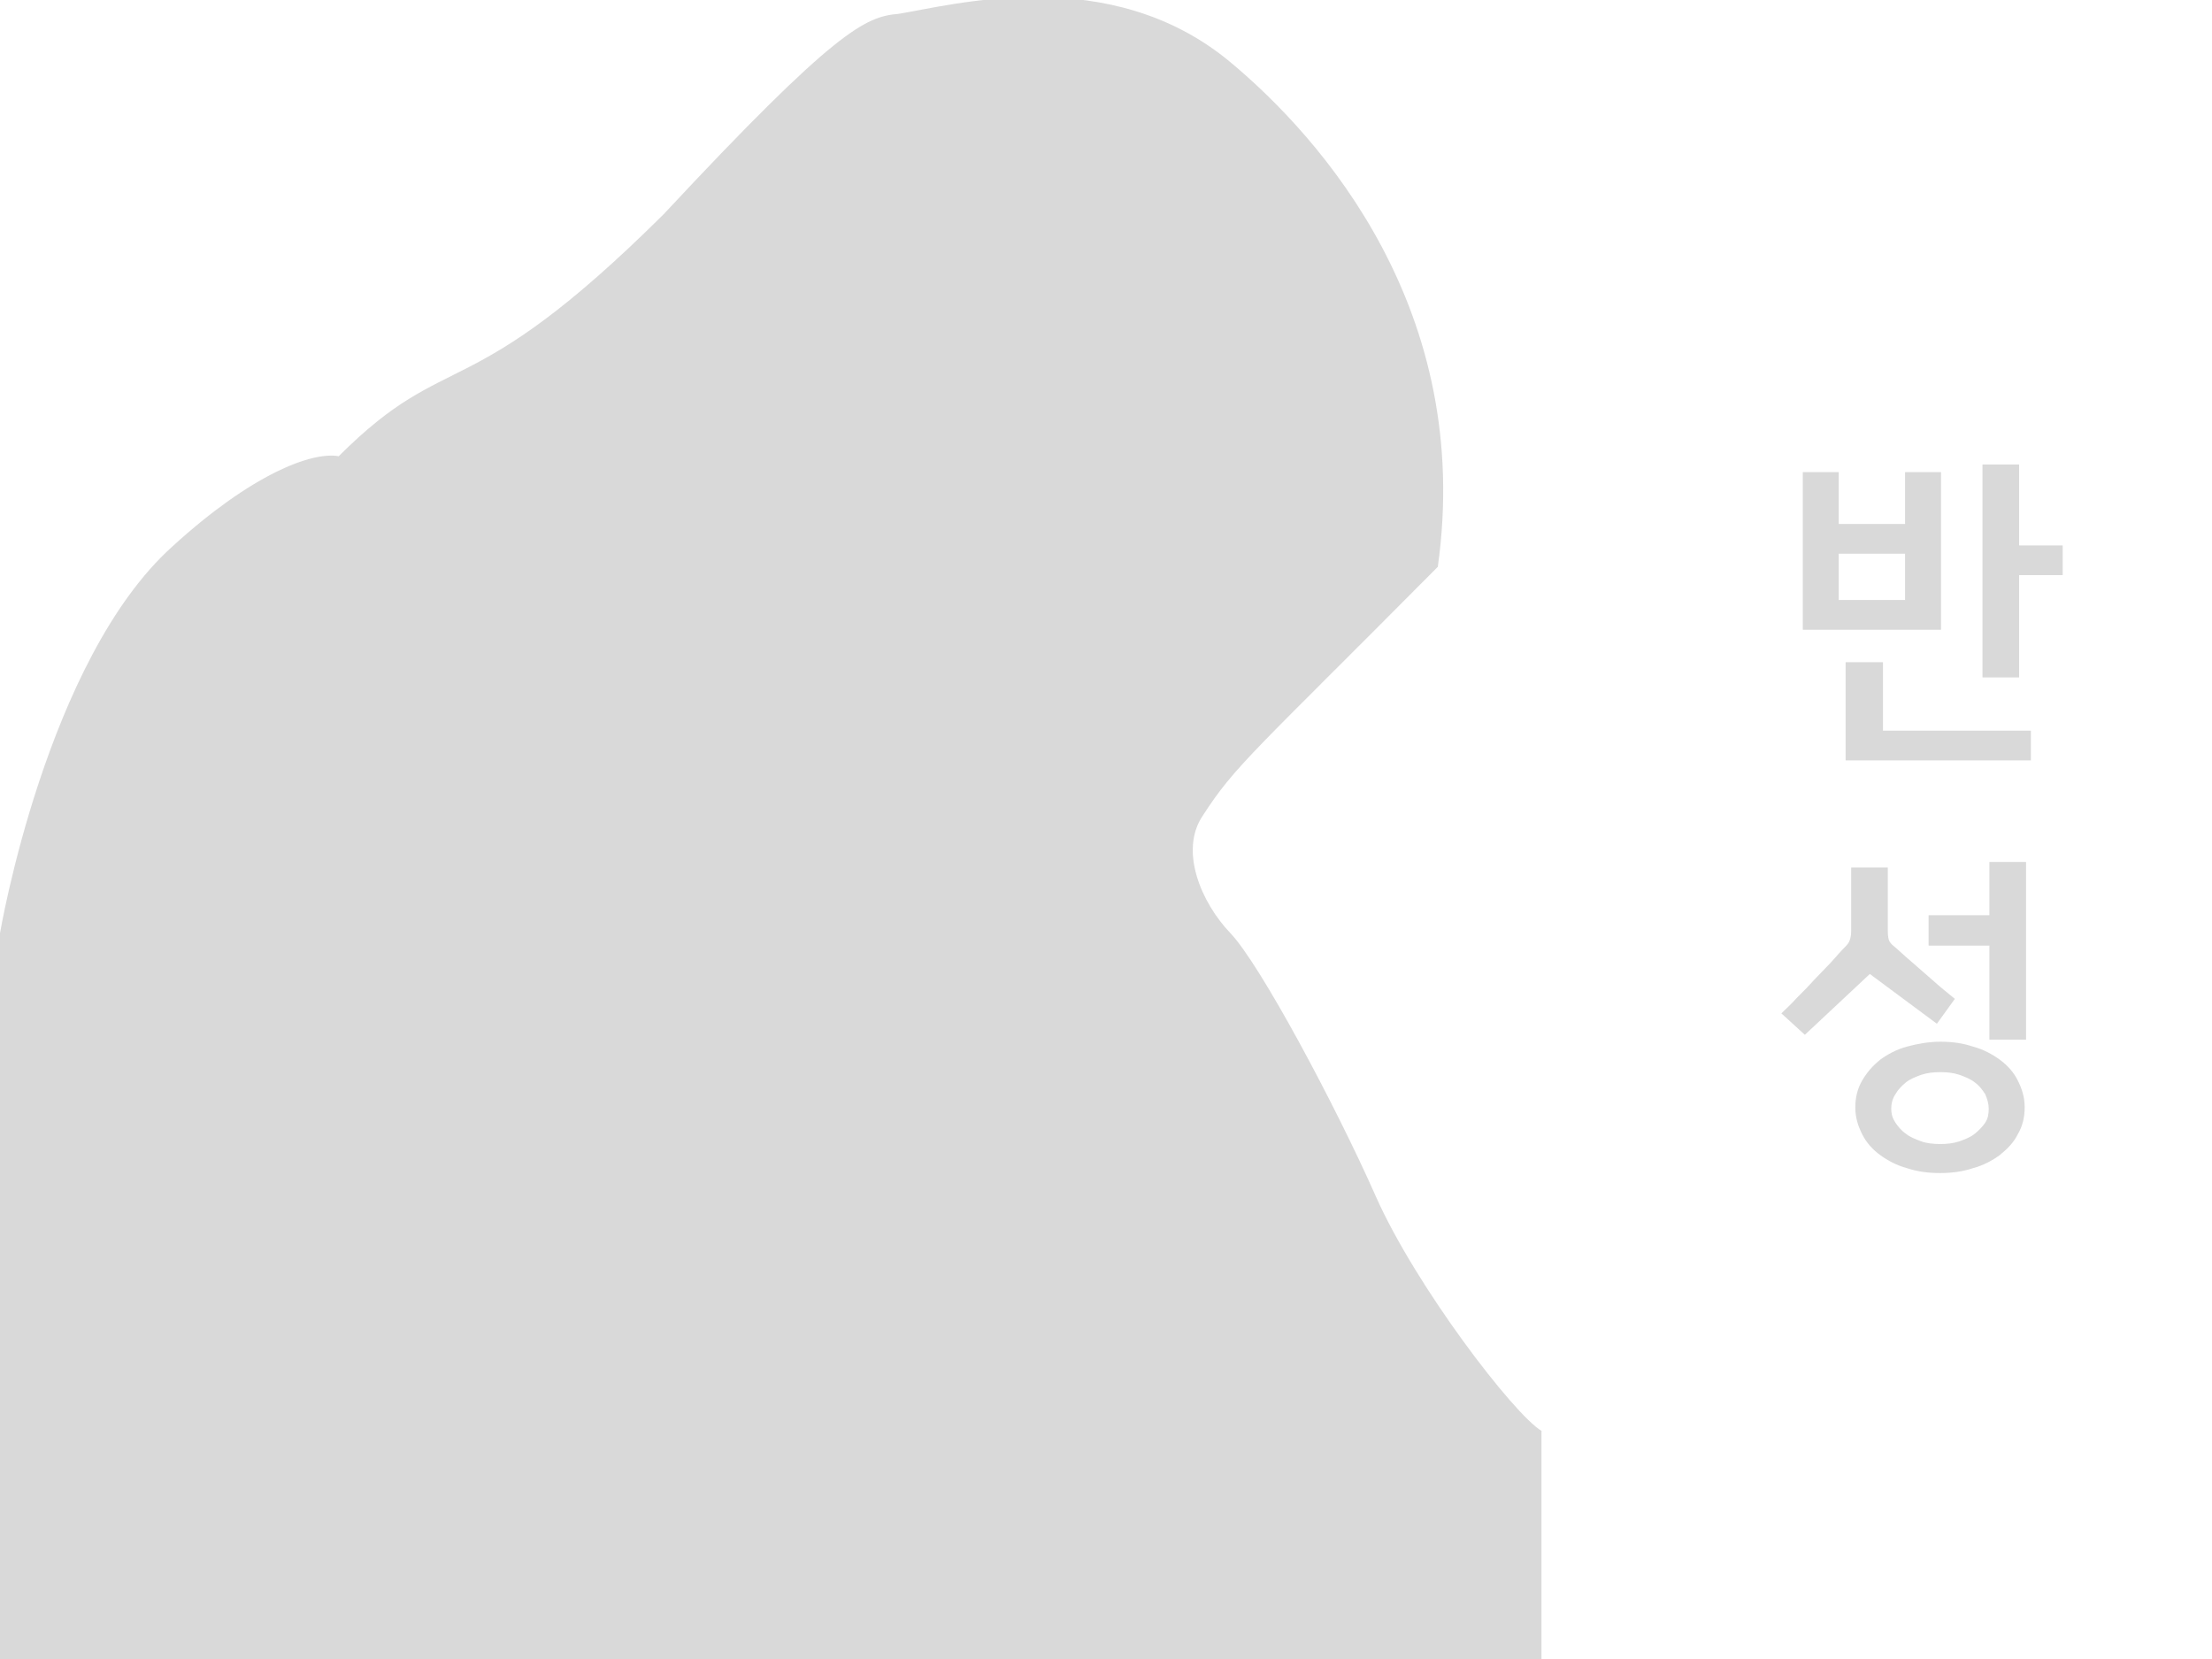
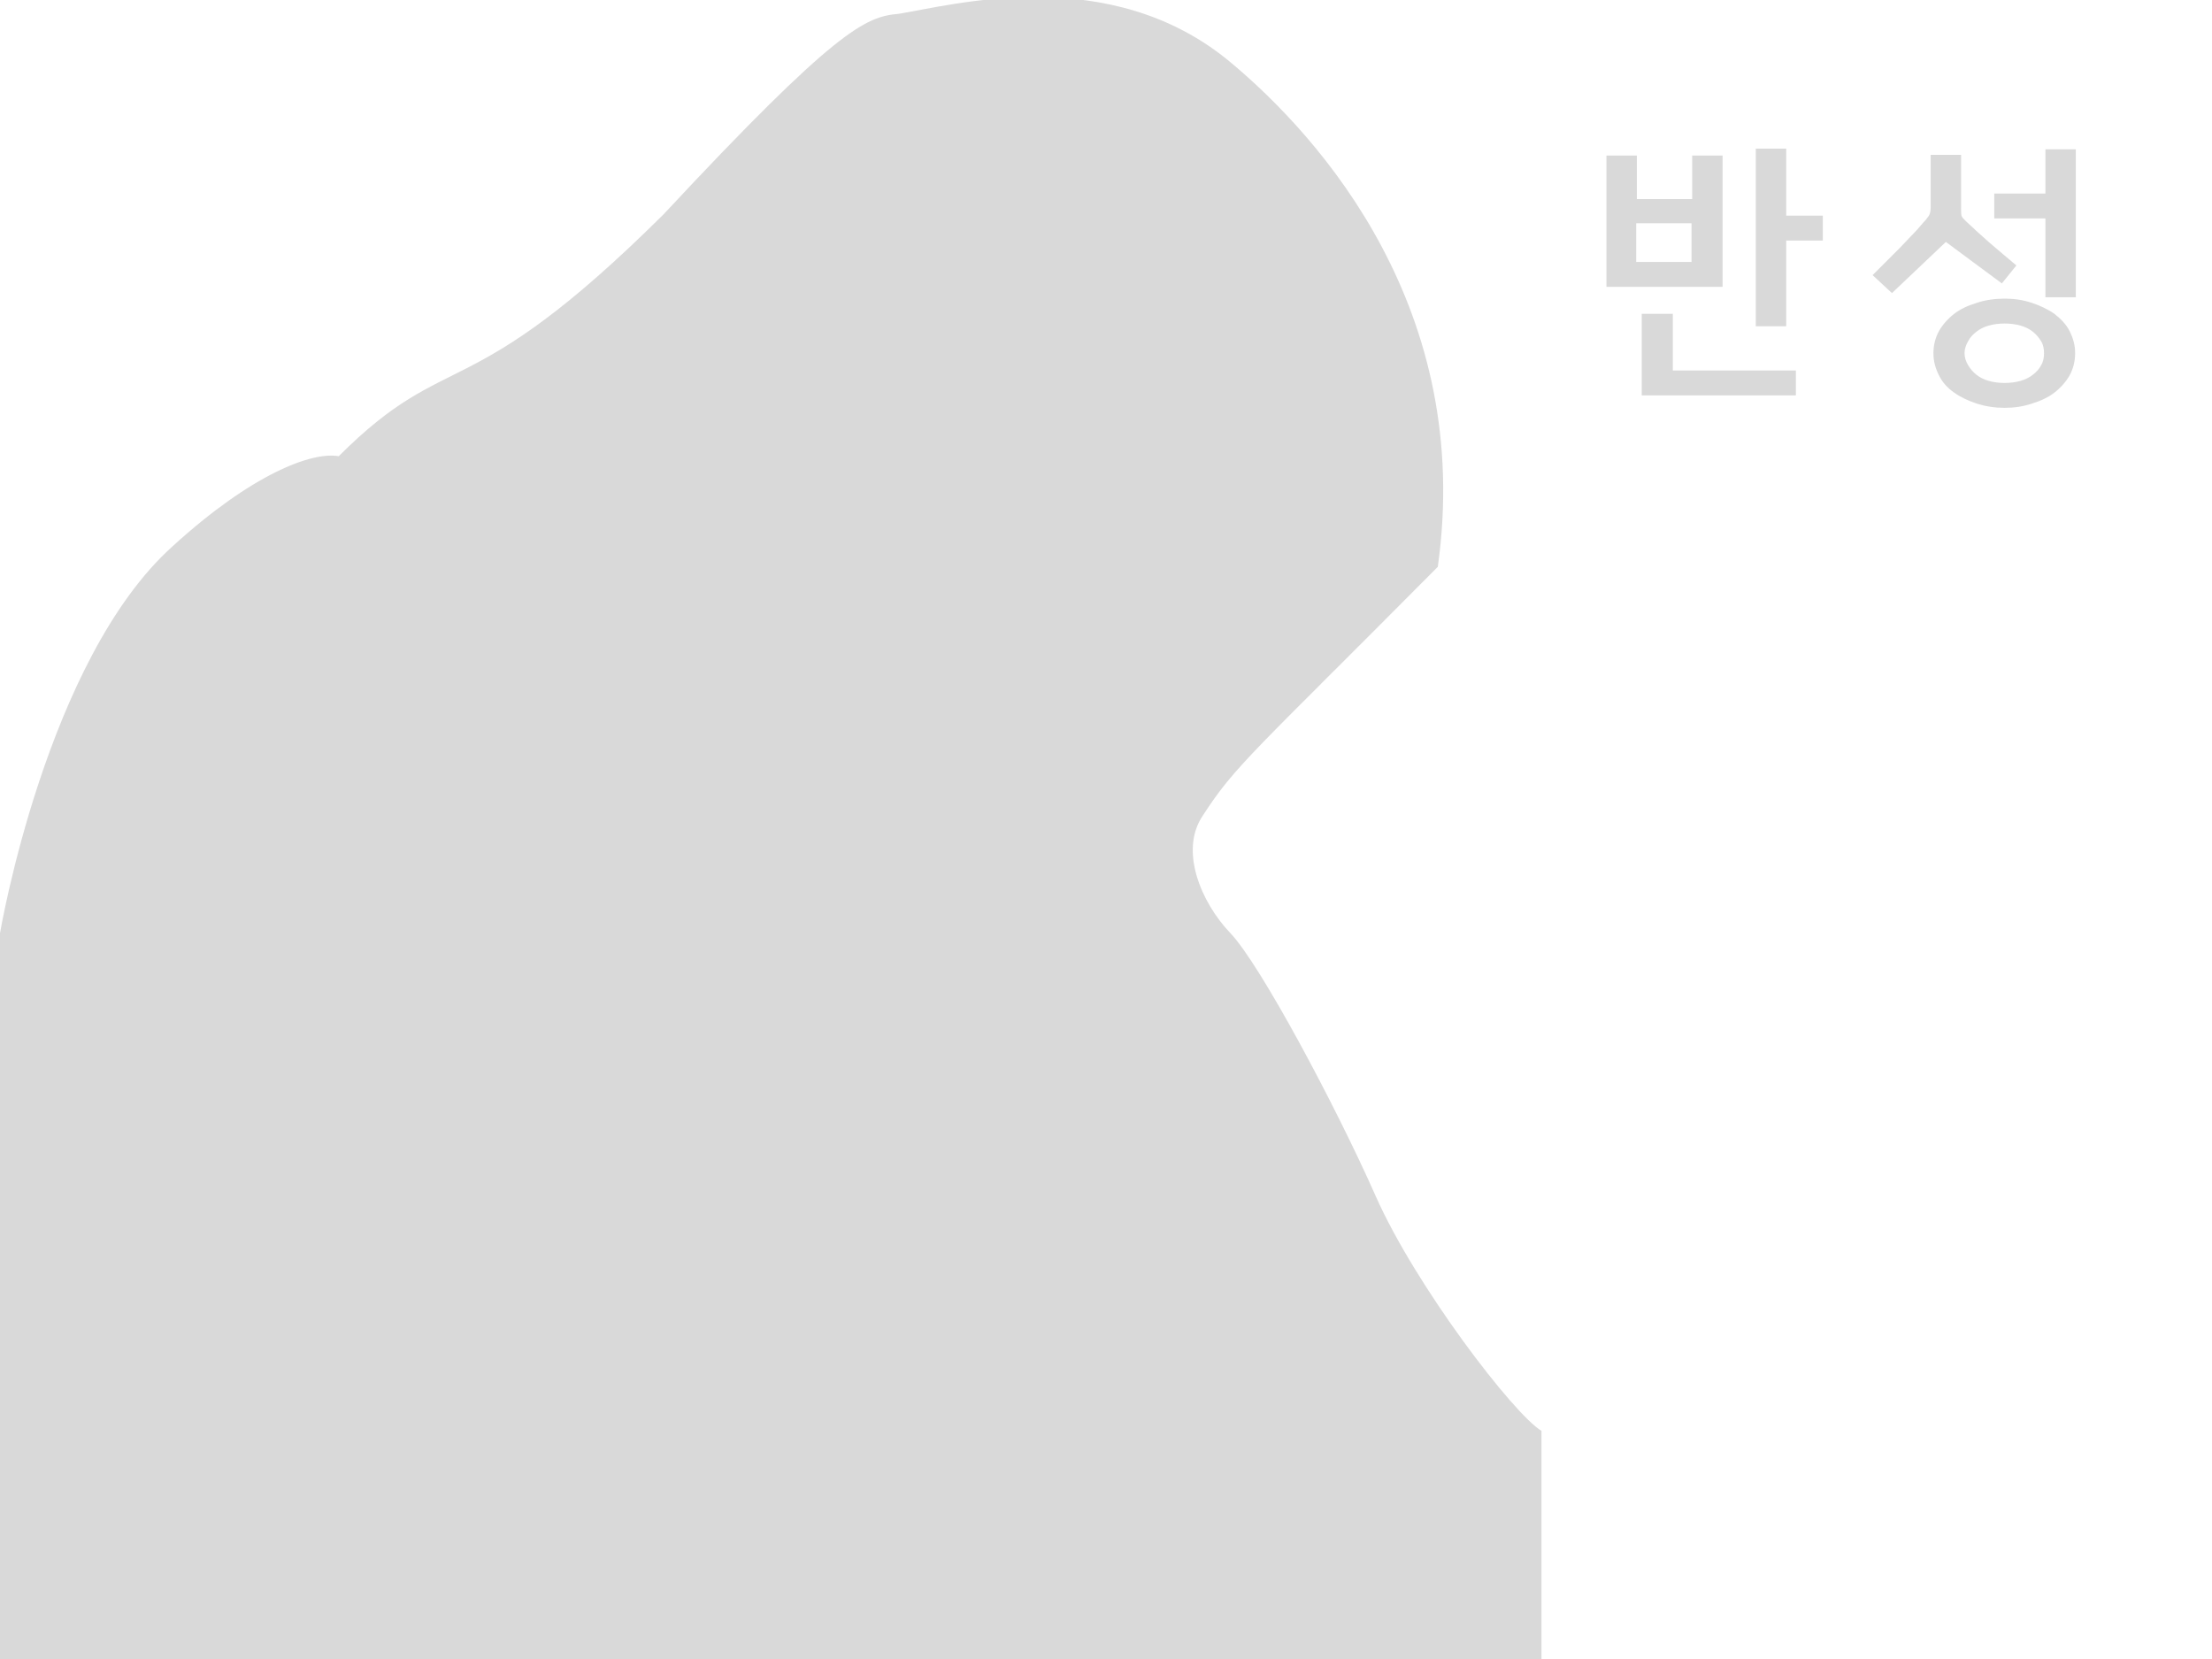
<svg xmlns="http://www.w3.org/2000/svg" version="1.1" x="0px" y="0px" viewBox="0 0 320 240" fill="rgba(127, 127, 127, 0.3)">
  <path d="M0,240V135c0,0,6.7-39.6,25-56c11.4-10.4,20.1-13.7,24-13c16.1-16.1,18.4-6.6,47-35c24.9-26.7,29.2-28.6,34-29  c7.6-1.2,30.5-7.6,48,7c13.2,11,35.2,35.9,30,73c-26.7,26.9-29.3,28.7-34,36c-3.4,5-0.3,12.5,4,17s15.2,24.9,21,38s20,31.6,24,34  c0,7.3,0,33,0,33H0z" />
-   <g>
-     <path d="M260.8,91.1V68.3h5.2v7.5h9.6v-7.5h5.2v22.8H260.8z M275.6,80.1h-9.6v6.7h9.6V80.1z M267,110V95.8h5.4v9.9h21.4v4.3H267z    M292.1,83.1V98h-5.3V67.2h5.3v11.7h6.3v4.3H292.1z" />
-     <path d="M280.2,148.1l-9.7-7.2l-9.4,8.8l-3.4-3.1c0.6-0.6,1.4-1.3,2.2-2.2c0.8-0.8,1.7-1.7,2.5-2.6c0.9-0.9,1.7-1.8,2.5-2.6   c0.8-0.9,1.5-1.7,2.1-2.3c0.3-0.3,0.5-0.6,0.6-0.9c0.1-0.3,0.2-0.7,0.2-1.3v-9.2h5.3v9.2c0,0.7,0.1,1.2,0.2,1.4   c0.1,0.2,0.3,0.5,0.7,0.8c0.5,0.4,1.1,1,1.8,1.6c0.7,0.6,1.5,1.3,2.3,2c0.8,0.7,1.6,1.4,2.4,2.1c0.8,0.7,1.6,1.3,2.3,1.9   L280.2,148.1z M280.7,169.7c-1.7,0-3.3-0.2-4.8-0.7c-1.5-0.4-2.8-1.1-3.9-1.9c-1.1-0.8-2-1.8-2.6-3s-1-2.4-1-3.9   c0-1.4,0.3-2.7,1-3.9s1.5-2.1,2.6-3c1.1-0.8,2.4-1.5,3.9-1.9c1.5-0.4,3.1-0.7,4.8-0.7c1.7,0,3.2,0.2,4.7,0.7   c1.5,0.4,2.8,1.1,3.9,1.9c1.1,0.8,2,1.8,2.6,3c0.6,1.2,1,2.4,1,3.9c0,1.4-0.3,2.7-1,3.9c-0.6,1.2-1.5,2.1-2.6,3   c-1.1,0.8-2.4,1.5-3.9,1.9C283.9,169.5,282.3,169.7,280.7,169.7z M280.7,155.1c-1,0-1.9,0.1-2.8,0.4c-0.8,0.3-1.6,0.6-2.2,1.1   c-0.6,0.5-1.1,1-1.5,1.7c-0.4,0.6-0.6,1.3-0.6,2.1s0.2,1.4,0.6,2s0.9,1.2,1.5,1.6c0.6,0.5,1.4,0.8,2.2,1.1c0.8,0.3,1.8,0.4,2.8,0.4   s1.9-0.1,2.8-0.4c0.8-0.3,1.6-0.6,2.2-1.1c0.6-0.5,1.1-1,1.5-1.6c0.4-0.6,0.5-1.3,0.5-2s-0.2-1.4-0.5-2.1c-0.4-0.6-0.8-1.2-1.5-1.7   c-0.6-0.5-1.4-0.8-2.2-1.1C282.6,155.2,281.7,155.1,280.7,155.1z M287.8,150.4v-13.6h-8.8v-4.4h8.8v-7.7h5.3v25.7H287.8z" />
-   </g>
+   <path d="M232.4,41.5v-19h4.4v6.3h8v-6.3h4.4v19H232.4z M244.7,32.3h-8v5.6h8V32.3z M237.5,57.2V45.4h4.5v8.2h17.8v3.6H237.5z   M258.4,34.8v12.4H254V21.5h4.4v9.7h5.3v3.6H258.4z M289.6,41l-8.1-6l-7.8,7.4l-2.8-2.6c0.5-0.5,1.1-1.1,1.8-1.8  c0.7-0.7,1.4-1.4,2.1-2.1c0.7-0.7,1.4-1.5,2.1-2.2c0.7-0.7,1.2-1.4,1.7-1.9c0.2-0.3,0.4-0.5,0.5-0.7c0.1-0.2,0.2-0.6,0.2-1.1v-7.6  h4.4v7.7c0,0.6,0,1,0.1,1.2c0.1,0.2,0.3,0.4,0.6,0.7c0.4,0.4,0.9,0.8,1.5,1.4c0.6,0.5,1.2,1.1,1.9,1.7c0.7,0.6,1.4,1.2,2,1.7  c0.7,0.6,1.3,1.1,1.9,1.6L289.6,41z M290,59c-1.4,0-2.7-0.2-4-0.6c-1.2-0.4-2.3-0.9-3.3-1.6s-1.7-1.5-2.2-2.5s-0.8-2-0.8-3.2  c0-1.2,0.3-2.3,0.8-3.2s1.3-1.8,2.2-2.5c0.9-0.7,2-1.2,3.3-1.6c1.2-0.4,2.6-0.6,4-0.6c1.4,0,2.7,0.2,3.9,0.6  c1.2,0.4,2.3,0.9,3.3,1.6c0.9,0.7,1.7,1.5,2.2,2.5s0.8,2,0.8,3.2c0,1.2-0.3,2.3-0.8,3.2s-1.3,1.8-2.2,2.5c-0.9,0.7-2,1.2-3.3,1.6  C292.7,58.8,291.4,59,290,59z M290,46.8c-0.8,0-1.6,0.1-2.3,0.3c-0.7,0.2-1.3,0.5-1.8,0.9c-0.5,0.4-0.9,0.8-1.2,1.4  c-0.3,0.5-0.5,1.1-0.5,1.7c0,0.6,0.2,1.2,0.5,1.7c0.3,0.5,0.7,1,1.2,1.4c0.5,0.4,1.1,0.7,1.8,0.9c0.7,0.2,1.5,0.3,2.3,0.3  c0.8,0,1.6-0.1,2.3-0.3c0.7-0.2,1.3-0.5,1.8-0.9c0.5-0.4,0.9-0.8,1.2-1.4c0.3-0.5,0.4-1.1,0.4-1.7c0-0.6-0.1-1.2-0.4-1.7  c-0.3-0.5-0.7-1-1.2-1.4c-0.5-0.4-1.1-0.7-1.8-0.9C291.6,46.9,290.8,46.8,290,46.8z M295.9,42.9V31.6h-7.4V28h7.4v-6.4h4.4v21.4  H295.9z" />
</svg>
